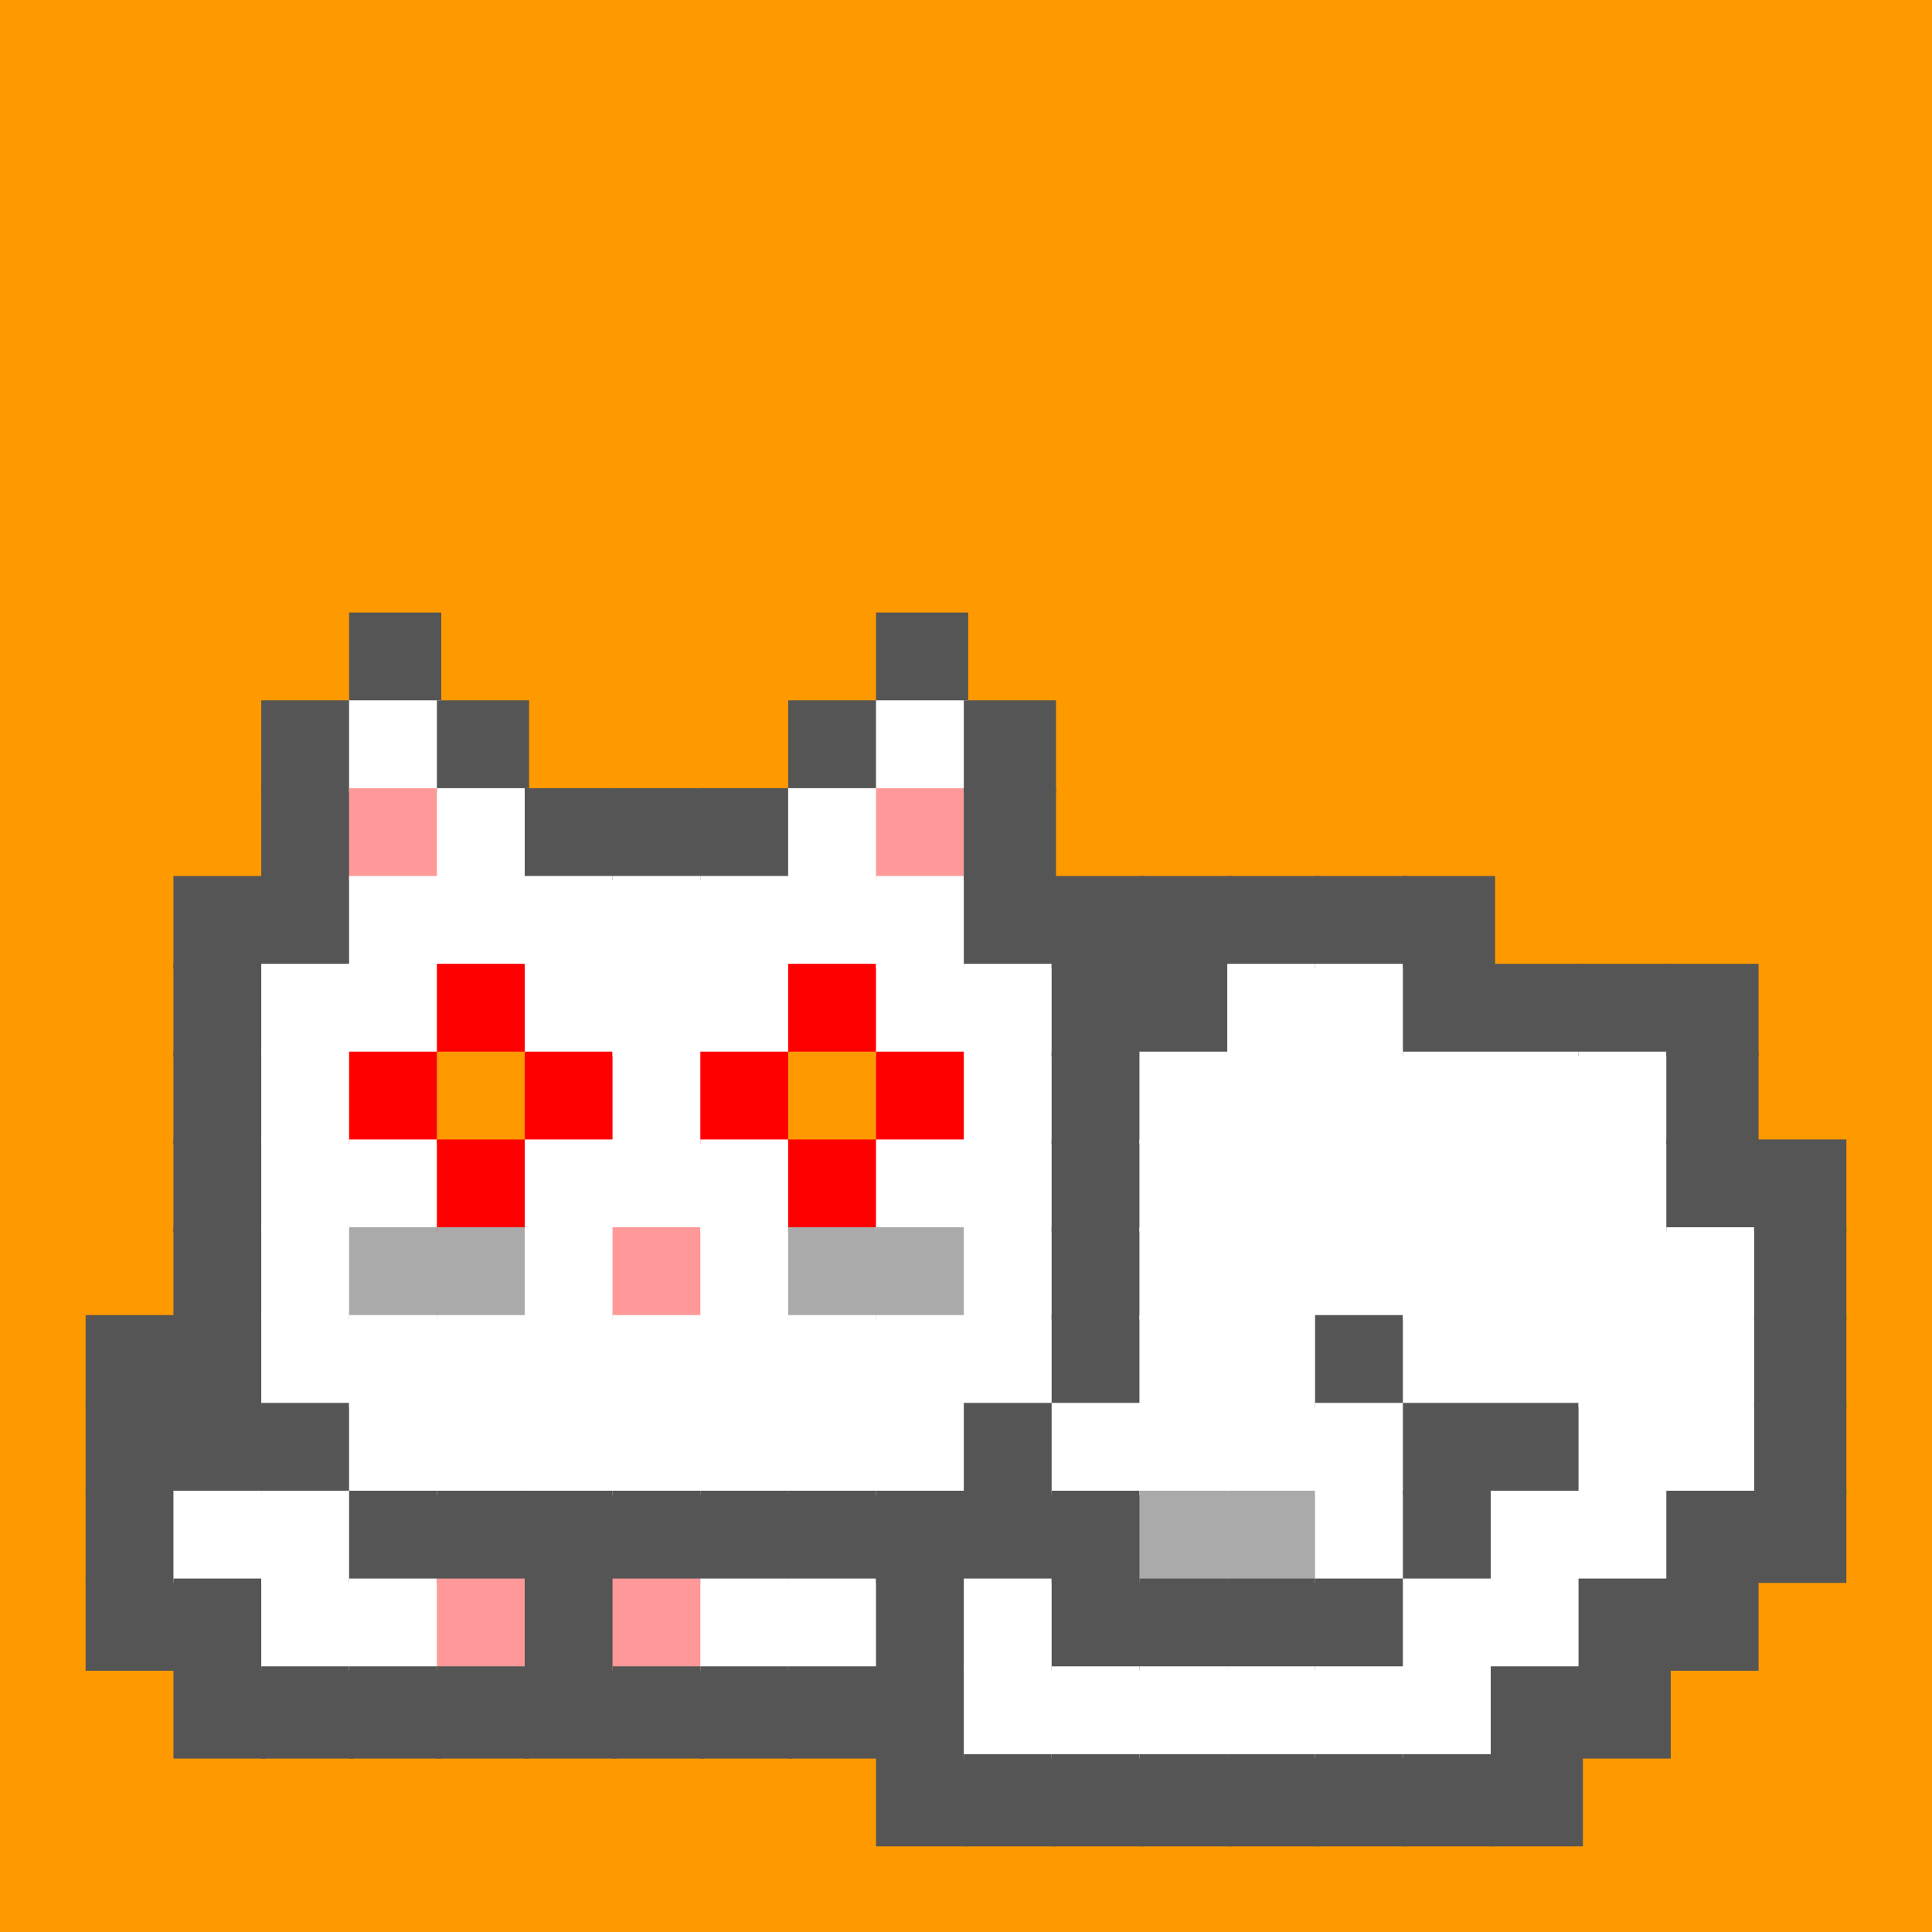
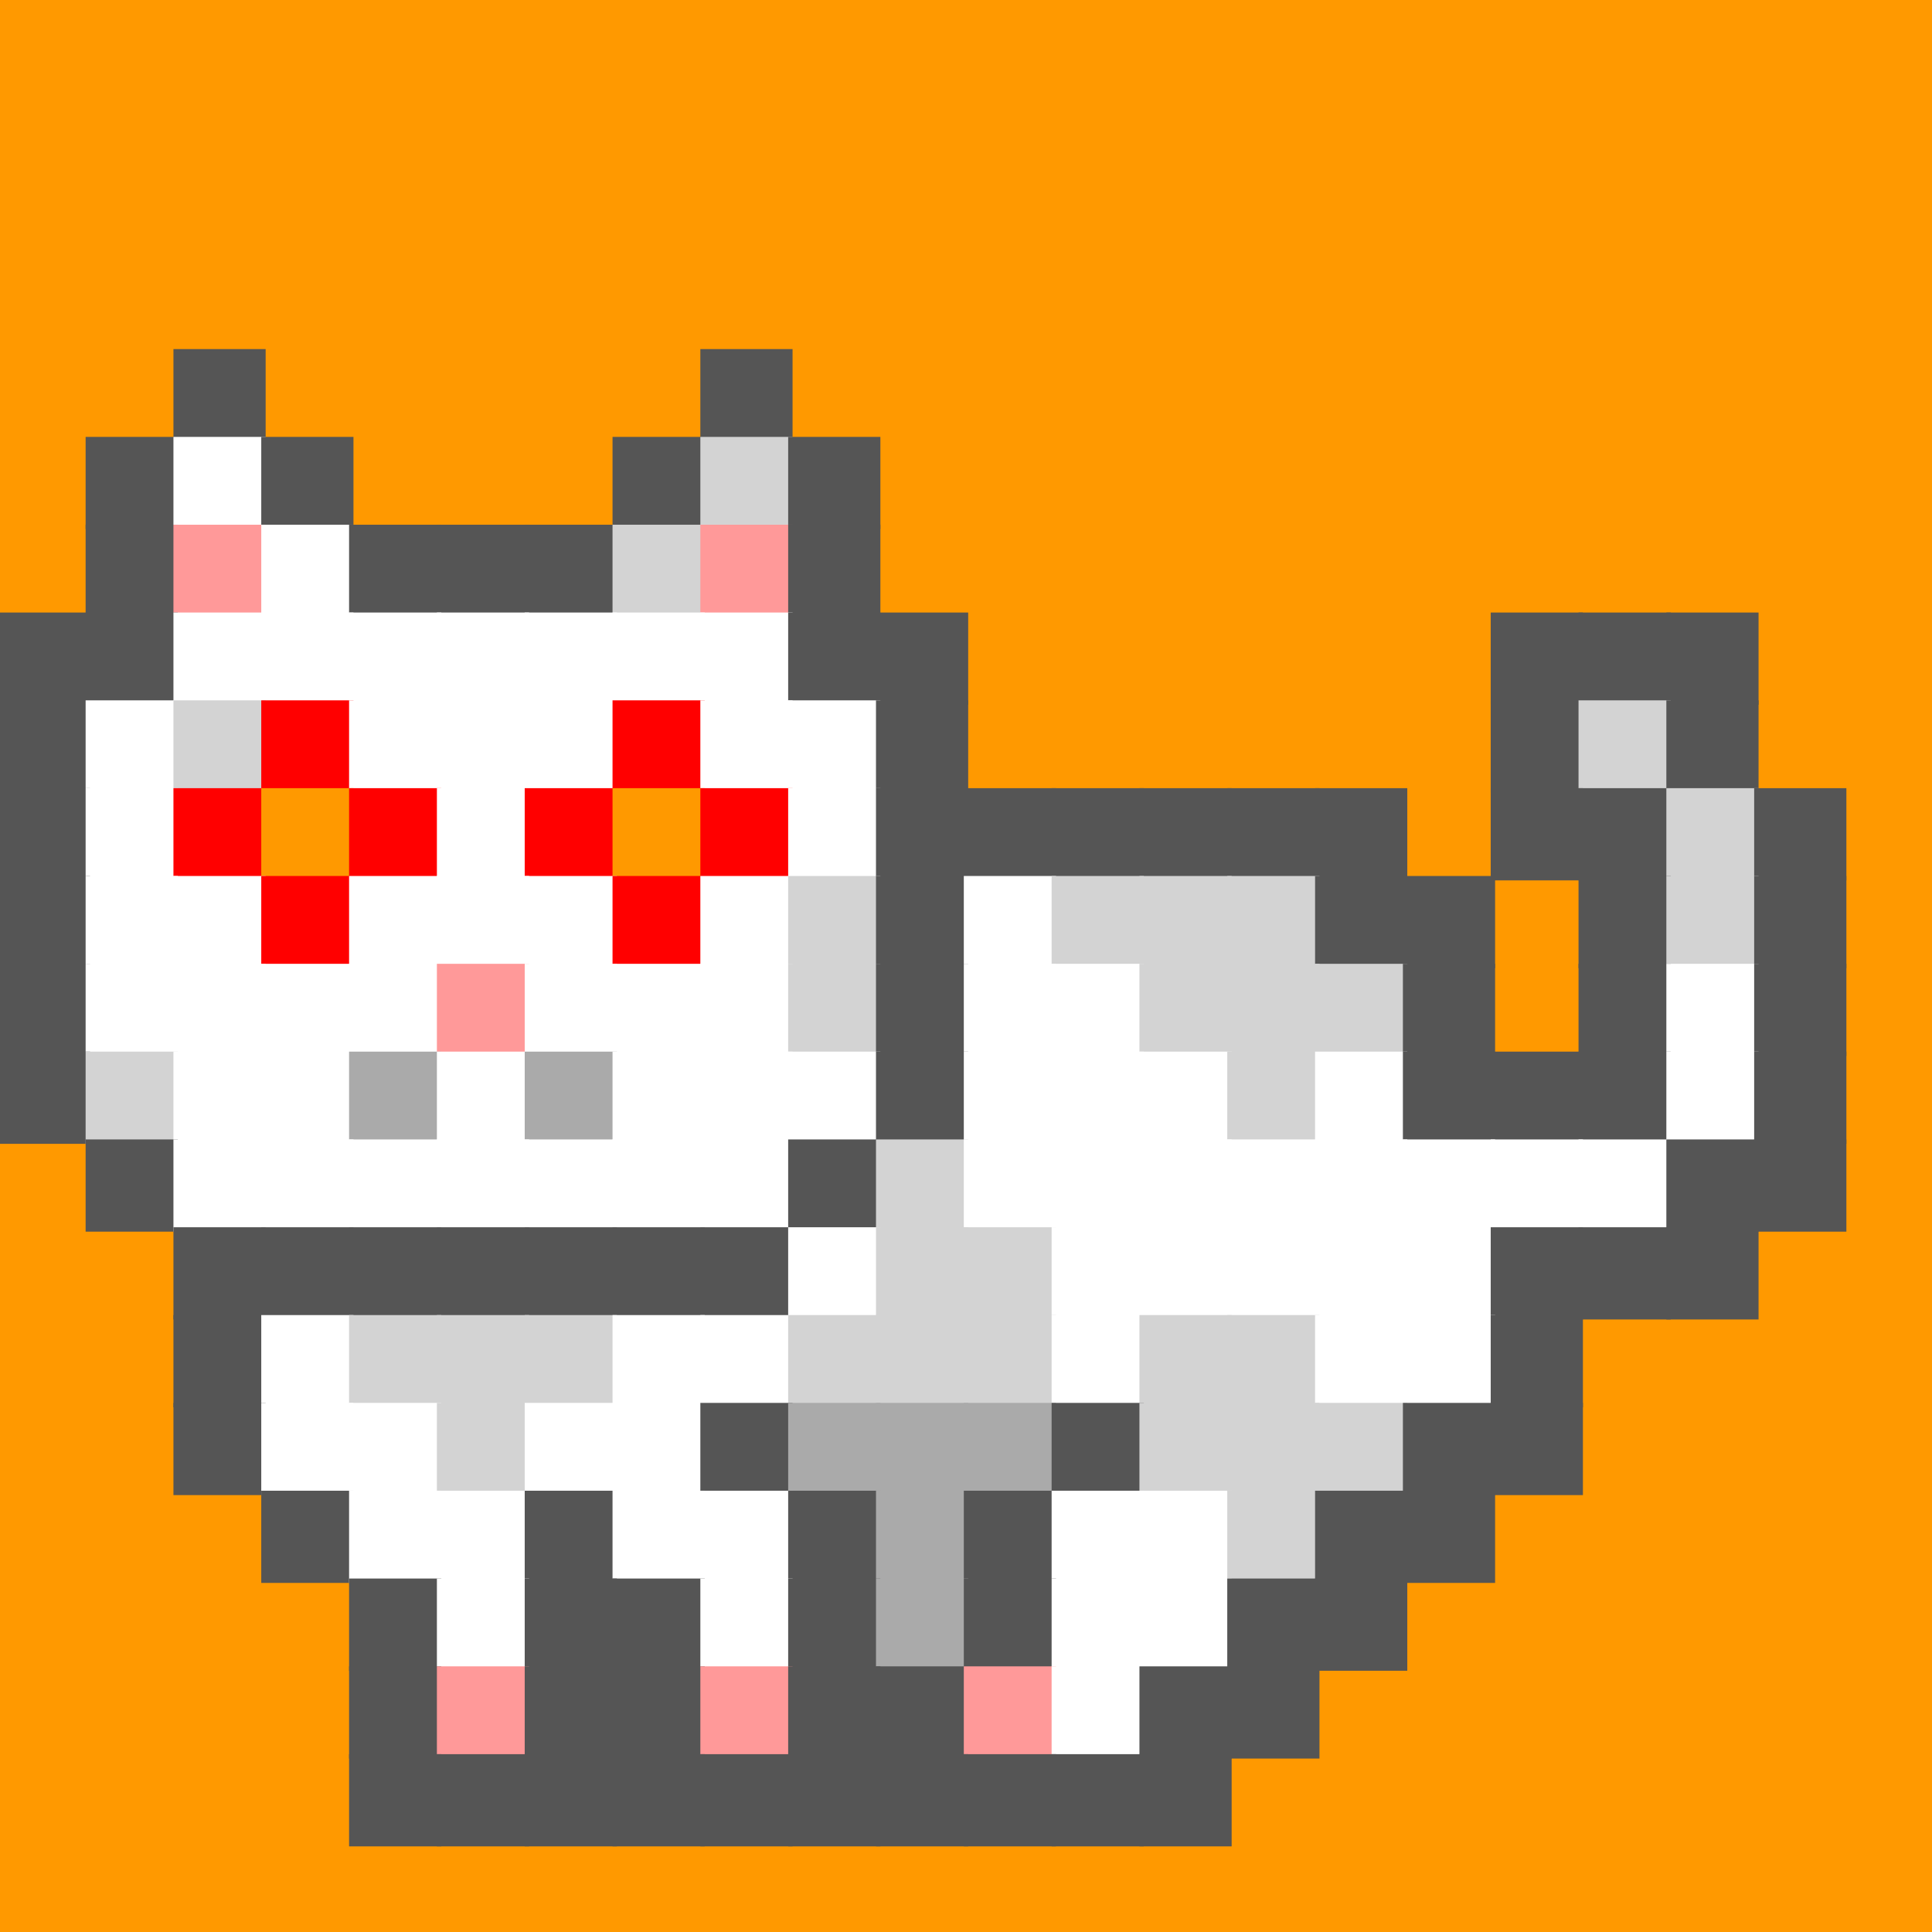
<svg xmlns="http://www.w3.org/2000/svg" viewBox="0 0 22 22">
  <rect x="0" y="0" width="22" height="22" fill="#ff9900" />
-   <rect x="1" y="15" width="1" height="1" fill="#555555" stroke="#555555" stroke-width="0.05" />
-   <rect x="1" y="16" width="1" height="1" fill="#555555" stroke="#555555" stroke-width="0.05" />
-   <rect x="1" y="17" width="1" height="1" fill="#555555" stroke="#555555" stroke-width="0.05" />
-   <rect x="1" y="18" width="1" height="1" fill="#555555" stroke="#555555" stroke-width="0.05" />
-   <rect x="2" y="10" width="1" height="1" fill="#555555" stroke="#555555" stroke-width="0.05" />
-   <rect x="2" y="11" width="1" height="1" fill="#555555" stroke="#555555" stroke-width="0.05" />
-   <rect x="2" y="12" width="1" height="1" fill="#555555" stroke="#555555" stroke-width="0.05" />
-   <rect x="2" y="13" width="1" height="1" fill="#555555" stroke="#555555" stroke-width="0.05" />
+   <rect x="2" y="4" width="1" height="1" fill="#555555" stroke="#555555" stroke-width="0.05" />
+   <rect x="8" y="4" width="1" height="1" fill="#555555" stroke="#555555" stroke-width="0.05" />
+   <rect x="1" y="5" width="1" height="1" fill="#555555" stroke="#555555" stroke-width="0.05" />
+   <rect x="2" y="5" width="1" height="1" fill="#ffffff" stroke="#ffffff" stroke-width="0.05" />
+   <rect x="3" y="5" width="1" height="1" fill="#555555" stroke="#555555" stroke-width="0.05" />
+   <rect x="7" y="5" width="1" height="1" fill="#555555" stroke="#555555" stroke-width="0.05" />
+   <rect x="8" y="5" width="1" height="1" fill="#d3d3d3" stroke="#d3d3d3" stroke-width="0.05" />
+   <rect x="9" y="5" width="1" height="1" fill="#555555" stroke="#555555" stroke-width="0.05" />
+   <rect x="1" y="6" width="1" height="1" fill="#555555" stroke="#555555" stroke-width="0.05" />
+   <rect x="2" y="6" width="1" height="1" fill="#ff9999" stroke="#ff9999" stroke-width="0.05" />
+   <rect x="3" y="6" width="1" height="1" fill="#ffffff" stroke="#ffffff" stroke-width="0.05" />
+   <rect x="4" y="6" width="1" height="1" fill="#555555" stroke="#555555" stroke-width="0.05" />
+   <rect x="5" y="6" width="1" height="1" fill="#555555" stroke="#555555" stroke-width="0.05" />
+   <rect x="6" y="6" width="1" height="1" fill="#555555" stroke="#555555" stroke-width="0.05" />
+   <rect x="7" y="6" width="1" height="1" fill="#d3d3d3" stroke="#d3d3d3" stroke-width="0.05" />
+   <rect x="8" y="6" width="1" height="1" fill="#ff9999" stroke="#ff9999" stroke-width="0.05" />
+   <rect x="9" y="6" width="1" height="1" fill="#555555" stroke="#555555" stroke-width="0.05" />
+   <rect x="0" y="7" width="1" height="1" fill="#555555" stroke="#555555" stroke-width="0.05" />
+   <rect x="1" y="7" width="1" height="1" fill="#555555" stroke="#555555" stroke-width="0.05" />
+   <rect x="2" y="7" width="1" height="1" fill="#ffffff" stroke="#ffffff" stroke-width="0.05" />
+   <rect x="3" y="7" width="1" height="1" fill="#ffffff" stroke="#ffffff" stroke-width="0.05" />
+   <rect x="4" y="7" width="1" height="1" fill="#ffffff" stroke="#ffffff" stroke-width="0.05" />
+   <rect x="5" y="7" width="1" height="1" fill="#ffffff" stroke="#ffffff" stroke-width="0.05" />
+   <rect x="6" y="7" width="1" height="1" fill="#ffffff" stroke="#ffffff" stroke-width="0.05" />
+   <rect x="7" y="7" width="1" height="1" fill="#ffffff" stroke="#ffffff" stroke-width="0.05" />
+   <rect x="8" y="7" width="1" height="1" fill="#ffffff" stroke="#ffffff" stroke-width="0.05" />
+   <rect x="9" y="7" width="1" height="1" fill="#555555" stroke="#555555" stroke-width="0.05" />
+   <rect x="10" y="7" width="1" height="1" fill="#555555" stroke="#555555" stroke-width="0.05" />
+   <rect x="17" y="7" width="1" height="1" fill="#555555" stroke="#555555" stroke-width="0.05" />
+   <rect x="18" y="7" width="1" height="1" fill="#555555" stroke="#555555" stroke-width="0.05" />
+   <rect x="19" y="7" width="1" height="1" fill="#555555" stroke="#555555" stroke-width="0.05" />
+   <rect x="0" y="8" width="1" height="1" fill="#555555" stroke="#555555" stroke-width="0.05" />
+   <rect x="1" y="8" width="1" height="1" fill="#ffffff" stroke="#ffffff" stroke-width="0.05" />
+   <rect x="2" y="8" width="1" height="1" fill="#d3d3d3" stroke="#d3d3d3" stroke-width="0.05" />
+   <rect x="3" y="8" width="1" height="1" fill="#ff0000" stroke="#ff0000" stroke-width="0.05" />
+   <rect x="4" y="8" width="1" height="1" fill="#ffffff" stroke="#ffffff" stroke-width="0.05" />
+   <rect x="5" y="8" width="1" height="1" fill="#ffffff" stroke="#ffffff" stroke-width="0.05" />
+   <rect x="6" y="8" width="1" height="1" fill="#ffffff" stroke="#ffffff" stroke-width="0.05" />
+   <rect x="7" y="8" width="1" height="1" fill="#ff0000" stroke="#ff0000" stroke-width="0.05" />
+   <rect x="8" y="8" width="1" height="1" fill="#ffffff" stroke="#ffffff" stroke-width="0.05" />
+   <rect x="9" y="8" width="1" height="1" fill="#ffffff" stroke="#ffffff" stroke-width="0.05" />
+   <rect x="10" y="8" width="1" height="1" fill="#555555" stroke="#555555" stroke-width="0.05" />
+   <rect x="17" y="8" width="1" height="1" fill="#555555" stroke="#555555" stroke-width="0.05" />
+   <rect x="18" y="8" width="1" height="1" fill="#d3d3d3" stroke="#d3d3d3" stroke-width="0.05" />
+   <rect x="19" y="8" width="1" height="1" fill="#555555" stroke="#555555" stroke-width="0.05" />
+   <rect x="0" y="9" width="1" height="1" fill="#555555" stroke="#555555" stroke-width="0.05" />
+   <rect x="1" y="9" width="1" height="1" fill="#ffffff" stroke="#ffffff" stroke-width="0.05" />
+   <rect x="2" y="9" width="1" height="1" fill="#ff0000" stroke="#ff0000" stroke-width="0.05" />
+   <rect x="3" y="9" width="1" height="1" fill="#ff9900" stroke="#ff9900" stroke-width="0.05" />
+   <rect x="4" y="9" width="1" height="1" fill="#ff0000" stroke="#ff0000" stroke-width="0.05" />
+   <rect x="5" y="9" width="1" height="1" fill="#ffffff" stroke="#ffffff" stroke-width="0.05" />
+   <rect x="6" y="9" width="1" height="1" fill="#ff0000" stroke="#ff0000" stroke-width="0.05" />
+   <rect x="7" y="9" width="1" height="1" fill="#ff9900" stroke="#ff9900" stroke-width="0.05" />
+   <rect x="8" y="9" width="1" height="1" fill="#ff0000" stroke="#ff0000" stroke-width="0.05" />
+   <rect x="9" y="9" width="1" height="1" fill="#ffffff" stroke="#ffffff" stroke-width="0.05" />
+   <rect x="10" y="9" width="1" height="1" fill="#555555" stroke="#555555" stroke-width="0.05" />
+   <rect x="11" y="9" width="1" height="1" fill="#555555" stroke="#555555" stroke-width="0.05" />
+   <rect x="12" y="9" width="1" height="1" fill="#555555" stroke="#555555" stroke-width="0.05" />
+   <rect x="13" y="9" width="1" height="1" fill="#555555" stroke="#555555" stroke-width="0.05" />
+   <rect x="14" y="9" width="1" height="1" fill="#555555" stroke="#555555" stroke-width="0.05" />
+   <rect x="15" y="9" width="1" height="1" fill="#555555" stroke="#555555" stroke-width="0.05" />
+   <rect x="17" y="9" width="1" height="1" fill="#555555" stroke="#555555" stroke-width="0.05" />
+   <rect x="18" y="9" width="1" height="1" fill="#555555" stroke="#555555" stroke-width="0.05" />
+   <rect x="19" y="9" width="1" height="1" fill="#d3d3d3" stroke="#d3d3d3" stroke-width="0.05" />
+   <rect x="20" y="9" width="1" height="1" fill="#555555" stroke="#555555" stroke-width="0.05" />
+   <rect x="0" y="10" width="1" height="1" fill="#555555" stroke="#555555" stroke-width="0.05" />
+   <rect x="1" y="10" width="1" height="1" fill="#ffffff" stroke="#ffffff" stroke-width="0.05" />
+   <rect x="2" y="10" width="1" height="1" fill="#ffffff" stroke="#ffffff" stroke-width="0.05" />
+   <rect x="3" y="10" width="1" height="1" fill="#ff0000" stroke="#ff0000" stroke-width="0.05" />
+   <rect x="4" y="10" width="1" height="1" fill="#ffffff" stroke="#ffffff" stroke-width="0.05" />
+   <rect x="5" y="10" width="1" height="1" fill="#ffffff" stroke="#ffffff" stroke-width="0.05" />
+   <rect x="6" y="10" width="1" height="1" fill="#ffffff" stroke="#ffffff" stroke-width="0.05" />
+   <rect x="7" y="10" width="1" height="1" fill="#ff0000" stroke="#ff0000" stroke-width="0.05" />
+   <rect x="8" y="10" width="1" height="1" fill="#ffffff" stroke="#ffffff" stroke-width="0.05" />
+   <rect x="9" y="10" width="1" height="1" fill="#d3d3d3" stroke="#d3d3d3" stroke-width="0.05" />
+   <rect x="10" y="10" width="1" height="1" fill="#555555" stroke="#555555" stroke-width="0.05" />
+   <rect x="11" y="10" width="1" height="1" fill="#ffffff" stroke="#ffffff" stroke-width="0.05" />
+   <rect x="12" y="10" width="1" height="1" fill="#d3d3d3" stroke="#d3d3d3" stroke-width="0.05" />
+   <rect x="13" y="10" width="1" height="1" fill="#d3d3d3" stroke="#d3d3d3" stroke-width="0.05" />
+   <rect x="14" y="10" width="1" height="1" fill="#d3d3d3" stroke="#d3d3d3" stroke-width="0.05" />
+   <rect x="15" y="10" width="1" height="1" fill="#555555" stroke="#555555" stroke-width="0.05" />
+   <rect x="16" y="10" width="1" height="1" fill="#555555" stroke="#555555" stroke-width="0.05" />
+   <rect x="18" y="10" width="1" height="1" fill="#555555" stroke="#555555" stroke-width="0.05" />
+   <rect x="19" y="10" width="1" height="1" fill="#d3d3d3" stroke="#d3d3d3" stroke-width="0.05" />
+   <rect x="20" y="10" width="1" height="1" fill="#555555" stroke="#555555" stroke-width="0.05" />
+   <rect x="0" y="11" width="1" height="1" fill="#555555" stroke="#555555" stroke-width="0.05" />
+   <rect x="1" y="11" width="1" height="1" fill="#ffffff" stroke="#ffffff" stroke-width="0.05" />
+   <rect x="2" y="11" width="1" height="1" fill="#ffffff" stroke="#ffffff" stroke-width="0.05" />
+   <rect x="3" y="11" width="1" height="1" fill="#ffffff" stroke="#ffffff" stroke-width="0.05" />
+   <rect x="4" y="11" width="1" height="1" fill="#ffffff" stroke="#ffffff" stroke-width="0.05" />
+   <rect x="5" y="11" width="1" height="1" fill="#ff9999" stroke="#ff9999" stroke-width="0.05" />
+   <rect x="6" y="11" width="1" height="1" fill="#ffffff" stroke="#ffffff" stroke-width="0.05" />
+   <rect x="7" y="11" width="1" height="1" fill="#ffffff" stroke="#ffffff" stroke-width="0.05" />
+   <rect x="8" y="11" width="1" height="1" fill="#ffffff" stroke="#ffffff" stroke-width="0.05" />
+   <rect x="9" y="11" width="1" height="1" fill="#d3d3d3" stroke="#d3d3d3" stroke-width="0.05" />
+   <rect x="10" y="11" width="1" height="1" fill="#555555" stroke="#555555" stroke-width="0.05" />
+   <rect x="11" y="11" width="1" height="1" fill="#ffffff" stroke="#ffffff" stroke-width="0.05" />
+   <rect x="12" y="11" width="1" height="1" fill="#ffffff" stroke="#ffffff" stroke-width="0.05" />
+   <rect x="13" y="11" width="1" height="1" fill="#d3d3d3" stroke="#d3d3d3" stroke-width="0.05" />
+   <rect x="14" y="11" width="1" height="1" fill="#d3d3d3" stroke="#d3d3d3" stroke-width="0.05" />
+   <rect x="15" y="11" width="1" height="1" fill="#d3d3d3" stroke="#d3d3d3" stroke-width="0.05" />
+   <rect x="16" y="11" width="1" height="1" fill="#555555" stroke="#555555" stroke-width="0.05" />
+   <rect x="18" y="11" width="1" height="1" fill="#555555" stroke="#555555" stroke-width="0.05" />
+   <rect x="19" y="11" width="1" height="1" fill="#ffffff" stroke="#ffffff" stroke-width="0.05" />
+   <rect x="20" y="11" width="1" height="1" fill="#555555" stroke="#555555" stroke-width="0.05" />
+   <rect x="0" y="12" width="1" height="1" fill="#555555" stroke="#555555" stroke-width="0.05" />
+   <rect x="1" y="12" width="1" height="1" fill="#d3d3d3" stroke="#d3d3d3" stroke-width="0.05" />
+   <rect x="2" y="12" width="1" height="1" fill="#ffffff" stroke="#ffffff" stroke-width="0.05" />
+   <rect x="3" y="12" width="1" height="1" fill="#ffffff" stroke="#ffffff" stroke-width="0.05" />
+   <rect x="4" y="12" width="1" height="1" fill="#aaaaaa" stroke="#aaaaaa" stroke-width="0.05" />
+   <rect x="5" y="12" width="1" height="1" fill="#ffffff" stroke="#ffffff" stroke-width="0.05" />
+   <rect x="6" y="12" width="1" height="1" fill="#aaaaaa" stroke="#aaaaaa" stroke-width="0.05" />
+   <rect x="7" y="12" width="1" height="1" fill="#ffffff" stroke="#ffffff" stroke-width="0.05" />
+   <rect x="8" y="12" width="1" height="1" fill="#ffffff" stroke="#ffffff" stroke-width="0.05" />
+   <rect x="9" y="12" width="1" height="1" fill="#ffffff" stroke="#ffffff" stroke-width="0.05" />
+   <rect x="10" y="12" width="1" height="1" fill="#555555" stroke="#555555" stroke-width="0.05" />
+   <rect x="11" y="12" width="1" height="1" fill="#ffffff" stroke="#ffffff" stroke-width="0.05" />
+   <rect x="12" y="12" width="1" height="1" fill="#ffffff" stroke="#ffffff" stroke-width="0.05" />
+   <rect x="13" y="12" width="1" height="1" fill="#ffffff" stroke="#ffffff" stroke-width="0.05" />
+   <rect x="14" y="12" width="1" height="1" fill="#d3d3d3" stroke="#d3d3d3" stroke-width="0.05" />
+   <rect x="15" y="12" width="1" height="1" fill="#ffffff" stroke="#ffffff" stroke-width="0.05" />
+   <rect x="16" y="12" width="1" height="1" fill="#555555" stroke="#555555" stroke-width="0.05" />
+   <rect x="17" y="12" width="1" height="1" fill="#555555" stroke="#555555" stroke-width="0.05" />
+   <rect x="18" y="12" width="1" height="1" fill="#555555" stroke="#555555" stroke-width="0.05" />
+   <rect x="19" y="12" width="1" height="1" fill="#ffffff" stroke="#ffffff" stroke-width="0.05" />
+   <rect x="20" y="12" width="1" height="1" fill="#555555" stroke="#555555" stroke-width="0.05" />
+   <rect x="1" y="13" width="1" height="1" fill="#555555" stroke="#555555" stroke-width="0.05" />
+   <rect x="2" y="13" width="1" height="1" fill="#ffffff" stroke="#ffffff" stroke-width="0.05" />
+   <rect x="3" y="13" width="1" height="1" fill="#ffffff" stroke="#ffffff" stroke-width="0.05" />
+   <rect x="4" y="13" width="1" height="1" fill="#ffffff" stroke="#ffffff" stroke-width="0.05" />
+   <rect x="5" y="13" width="1" height="1" fill="#ffffff" stroke="#ffffff" stroke-width="0.05" />
+   <rect x="6" y="13" width="1" height="1" fill="#ffffff" stroke="#ffffff" stroke-width="0.05" />
+   <rect x="7" y="13" width="1" height="1" fill="#ffffff" stroke="#ffffff" stroke-width="0.05" />
+   <rect x="8" y="13" width="1" height="1" fill="#ffffff" stroke="#ffffff" stroke-width="0.05" />
+   <rect x="9" y="13" width="1" height="1" fill="#555555" stroke="#555555" stroke-width="0.05" />
+   <rect x="10" y="13" width="1" height="1" fill="#d3d3d3" stroke="#d3d3d3" stroke-width="0.05" />
+   <rect x="11" y="13" width="1" height="1" fill="#ffffff" stroke="#ffffff" stroke-width="0.05" />
+   <rect x="12" y="13" width="1" height="1" fill="#ffffff" stroke="#ffffff" stroke-width="0.05" />
+   <rect x="13" y="13" width="1" height="1" fill="#ffffff" stroke="#ffffff" stroke-width="0.05" />
+   <rect x="14" y="13" width="1" height="1" fill="#ffffff" stroke="#ffffff" stroke-width="0.05" />
+   <rect x="15" y="13" width="1" height="1" fill="#ffffff" stroke="#ffffff" stroke-width="0.05" />
+   <rect x="16" y="13" width="1" height="1" fill="#ffffff" stroke="#ffffff" stroke-width="0.05" />
+   <rect x="17" y="13" width="1" height="1" fill="#ffffff" stroke="#ffffff" stroke-width="0.05" />
+   <rect x="18" y="13" width="1" height="1" fill="#ffffff" stroke="#ffffff" stroke-width="0.05" />
+   <rect x="19" y="13" width="1" height="1" fill="#555555" stroke="#555555" stroke-width="0.05" />
+   <rect x="20" y="13" width="1" height="1" fill="#555555" stroke="#555555" stroke-width="0.05" />
  <rect x="2" y="14" width="1" height="1" fill="#555555" stroke="#555555" stroke-width="0.05" />
+   <rect x="3" y="14" width="1" height="1" fill="#555555" stroke="#555555" stroke-width="0.05" />
+   <rect x="4" y="14" width="1" height="1" fill="#555555" stroke="#555555" stroke-width="0.05" />
+   <rect x="5" y="14" width="1" height="1" fill="#555555" stroke="#555555" stroke-width="0.05" />
+   <rect x="6" y="14" width="1" height="1" fill="#555555" stroke="#555555" stroke-width="0.05" />
+   <rect x="7" y="14" width="1" height="1" fill="#555555" stroke="#555555" stroke-width="0.05" />
+   <rect x="8" y="14" width="1" height="1" fill="#555555" stroke="#555555" stroke-width="0.05" />
+   <rect x="9" y="14" width="1" height="1" fill="#ffffff" stroke="#ffffff" stroke-width="0.05" />
+   <rect x="10" y="14" width="1" height="1" fill="#d3d3d3" stroke="#d3d3d3" stroke-width="0.05" />
+   <rect x="11" y="14" width="1" height="1" fill="#d3d3d3" stroke="#d3d3d3" stroke-width="0.05" />
+   <rect x="12" y="14" width="1" height="1" fill="#ffffff" stroke="#ffffff" stroke-width="0.05" />
+   <rect x="13" y="14" width="1" height="1" fill="#ffffff" stroke="#ffffff" stroke-width="0.05" />
+   <rect x="14" y="14" width="1" height="1" fill="#ffffff" stroke="#ffffff" stroke-width="0.05" />
+   <rect x="15" y="14" width="1" height="1" fill="#ffffff" stroke="#ffffff" stroke-width="0.05" />
+   <rect x="16" y="14" width="1" height="1" fill="#ffffff" stroke="#ffffff" stroke-width="0.05" />
+   <rect x="17" y="14" width="1" height="1" fill="#555555" stroke="#555555" stroke-width="0.05" />
+   <rect x="18" y="14" width="1" height="1" fill="#555555" stroke="#555555" stroke-width="0.05" />
+   <rect x="19" y="14" width="1" height="1" fill="#555555" stroke="#555555" stroke-width="0.05" />
  <rect x="2" y="15" width="1" height="1" fill="#555555" stroke="#555555" stroke-width="0.05" />
+   <rect x="3" y="15" width="1" height="1" fill="#ffffff" stroke="#ffffff" stroke-width="0.05" />
+   <rect x="4" y="15" width="1" height="1" fill="#d3d3d3" stroke="#d3d3d3" stroke-width="0.05" />
+   <rect x="5" y="15" width="1" height="1" fill="#d3d3d3" stroke="#d3d3d3" stroke-width="0.05" />
+   <rect x="6" y="15" width="1" height="1" fill="#d3d3d3" stroke="#d3d3d3" stroke-width="0.05" />
+   <rect x="7" y="15" width="1" height="1" fill="#ffffff" stroke="#ffffff" stroke-width="0.05" />
+   <rect x="8" y="15" width="1" height="1" fill="#ffffff" stroke="#ffffff" stroke-width="0.05" />
+   <rect x="9" y="15" width="1" height="1" fill="#d3d3d3" stroke="#d3d3d3" stroke-width="0.05" />
+   <rect x="10" y="15" width="1" height="1" fill="#d3d3d3" stroke="#d3d3d3" stroke-width="0.05" />
+   <rect x="11" y="15" width="1" height="1" fill="#d3d3d3" stroke="#d3d3d3" stroke-width="0.05" />
+   <rect x="12" y="15" width="1" height="1" fill="#ffffff" stroke="#ffffff" stroke-width="0.05" />
+   <rect x="13" y="15" width="1" height="1" fill="#d3d3d3" stroke="#d3d3d3" stroke-width="0.05" />
+   <rect x="14" y="15" width="1" height="1" fill="#d3d3d3" stroke="#d3d3d3" stroke-width="0.05" />
+   <rect x="15" y="15" width="1" height="1" fill="#ffffff" stroke="#ffffff" stroke-width="0.05" />
+   <rect x="16" y="15" width="1" height="1" fill="#ffffff" stroke="#ffffff" stroke-width="0.05" />
+   <rect x="17" y="15" width="1" height="1" fill="#555555" stroke="#555555" stroke-width="0.05" />
  <rect x="2" y="16" width="1" height="1" fill="#555555" stroke="#555555" stroke-width="0.05" />
-   <rect x="2" y="17" width="1" height="1" fill="#ffffff" stroke="#ffffff" stroke-width="0.05" />
-   <rect x="2" y="18" width="1" height="1" fill="#555555" stroke="#555555" stroke-width="0.05" />
-   <rect x="2" y="19" width="1" height="1" fill="#555555" stroke="#555555" stroke-width="0.05" />
-   <rect x="3" y="8" width="1" height="1" fill="#555555" stroke="#555555" stroke-width="0.05" />
-   <rect x="3" y="9" width="1" height="1" fill="#555555" stroke="#555555" stroke-width="0.05" />
-   <rect x="3" y="10" width="1" height="1" fill="#555555" stroke="#555555" stroke-width="0.05" />
-   <rect x="3" y="11" width="1" height="1" fill="#ffffff" stroke="#ffffff" stroke-width="0.05" />
-   <rect x="3" y="12" width="1" height="1" fill="#ffffff" stroke="#ffffff" stroke-width="0.05" />
-   <rect x="3" y="13" width="1" height="1" fill="#ffffff" stroke="#ffffff" stroke-width="0.05" />
-   <rect x="3" y="14" width="1" height="1" fill="#ffffff" stroke="#ffffff" stroke-width="0.05" />
-   <rect x="3" y="15" width="1" height="1" fill="#ffffff" stroke="#ffffff" stroke-width="0.05" />
-   <rect x="3" y="16" width="1" height="1" fill="#555555" stroke="#555555" stroke-width="0.05" />
-   <rect x="3" y="17" width="1" height="1" fill="#ffffff" stroke="#ffffff" stroke-width="0.05" />
-   <rect x="3" y="18" width="1" height="1" fill="#ffffff" stroke="#ffffff" stroke-width="0.05" />
-   <rect x="3" y="19" width="1" height="1" fill="#555555" stroke="#555555" stroke-width="0.05" />
-   <rect x="4" y="7" width="1" height="1" fill="#555555" stroke="#555555" stroke-width="0.05" />
-   <rect x="4" y="8" width="1" height="1" fill="#ffffff" stroke="#ffffff" stroke-width="0.05" />
-   <rect x="4" y="9" width="1" height="1" fill="#ff9999" stroke="#ff9999" stroke-width="0.05" />
-   <rect x="4" y="10" width="1" height="1" fill="#ffffff" stroke="#ffffff" stroke-width="0.05" />
-   <rect x="4" y="11" width="1" height="1" fill="#ffffff" stroke="#ffffff" stroke-width="0.05" />
-   <rect x="4" y="12" width="1" height="1" fill="#ff0000" stroke="#ff0000" stroke-width="0.05" />
-   <rect x="4" y="13" width="1" height="1" fill="#ffffff" stroke="#ffffff" stroke-width="0.05" />
-   <rect x="4" y="14" width="1" height="1" fill="#aaaaaa" stroke="#aaaaaa" stroke-width="0.05" />
-   <rect x="4" y="15" width="1" height="1" fill="#ffffff" stroke="#ffffff" stroke-width="0.05" />
+   <rect x="3" y="16" width="1" height="1" fill="#ffffff" stroke="#ffffff" stroke-width="0.05" />
  <rect x="4" y="16" width="1" height="1" fill="#ffffff" stroke="#ffffff" stroke-width="0.05" />
-   <rect x="4" y="17" width="1" height="1" fill="#555555" stroke="#555555" stroke-width="0.05" />
-   <rect x="4" y="18" width="1" height="1" fill="#ffffff" stroke="#ffffff" stroke-width="0.05" />
+   <rect x="5" y="16" width="1" height="1" fill="#d3d3d3" stroke="#d3d3d3" stroke-width="0.05" />
+   <rect x="6" y="16" width="1" height="1" fill="#ffffff" stroke="#ffffff" stroke-width="0.05" />
+   <rect x="7" y="16" width="1" height="1" fill="#ffffff" stroke="#ffffff" stroke-width="0.05" />
+   <rect x="8" y="16" width="1" height="1" fill="#555555" stroke="#555555" stroke-width="0.05" />
+   <rect x="9" y="16" width="1" height="1" fill="#aaaaaa" stroke="#aaaaaa" stroke-width="0.05" />
+   <rect x="10" y="16" width="1" height="1" fill="#aaaaaa" stroke="#aaaaaa" stroke-width="0.05" />
+   <rect x="11" y="16" width="1" height="1" fill="#aaaaaa" stroke="#aaaaaa" stroke-width="0.05" />
+   <rect x="12" y="16" width="1" height="1" fill="#555555" stroke="#555555" stroke-width="0.05" />
+   <rect x="13" y="16" width="1" height="1" fill="#d3d3d3" stroke="#d3d3d3" stroke-width="0.05" />
+   <rect x="14" y="16" width="1" height="1" fill="#d3d3d3" stroke="#d3d3d3" stroke-width="0.05" />
+   <rect x="15" y="16" width="1" height="1" fill="#d3d3d3" stroke="#d3d3d3" stroke-width="0.05" />
+   <rect x="16" y="16" width="1" height="1" fill="#555555" stroke="#555555" stroke-width="0.05" />
+   <rect x="17" y="16" width="1" height="1" fill="#555555" stroke="#555555" stroke-width="0.05" />
+   <rect x="3" y="17" width="1" height="1" fill="#555555" stroke="#555555" stroke-width="0.05" />
+   <rect x="4" y="17" width="1" height="1" fill="#ffffff" stroke="#ffffff" stroke-width="0.05" />
+   <rect x="5" y="17" width="1" height="1" fill="#ffffff" stroke="#ffffff" stroke-width="0.05" />
+   <rect x="6" y="17" width="1" height="1" fill="#555555" stroke="#555555" stroke-width="0.05" />
+   <rect x="7" y="17" width="1" height="1" fill="#ffffff" stroke="#ffffff" stroke-width="0.05" />
+   <rect x="8" y="17" width="1" height="1" fill="#ffffff" stroke="#ffffff" stroke-width="0.05" />
+   <rect x="9" y="17" width="1" height="1" fill="#555555" stroke="#555555" stroke-width="0.05" />
+   <rect x="10" y="17" width="1" height="1" fill="#aaaaaa" stroke="#aaaaaa" stroke-width="0.05" />
+   <rect x="11" y="17" width="1" height="1" fill="#555555" stroke="#555555" stroke-width="0.05" />
+   <rect x="12" y="17" width="1" height="1" fill="#ffffff" stroke="#ffffff" stroke-width="0.05" />
+   <rect x="13" y="17" width="1" height="1" fill="#ffffff" stroke="#ffffff" stroke-width="0.05" />
+   <rect x="14" y="17" width="1" height="1" fill="#d3d3d3" stroke="#d3d3d3" stroke-width="0.05" />
+   <rect x="15" y="17" width="1" height="1" fill="#555555" stroke="#555555" stroke-width="0.05" />
+   <rect x="16" y="17" width="1" height="1" fill="#555555" stroke="#555555" stroke-width="0.05" />
+   <rect x="4" y="18" width="1" height="1" fill="#555555" stroke="#555555" stroke-width="0.05" />
+   <rect x="5" y="18" width="1" height="1" fill="#ffffff" stroke="#ffffff" stroke-width="0.05" />
+   <rect x="6" y="18" width="1" height="1" fill="#555555" stroke="#555555" stroke-width="0.05" />
+   <rect x="7" y="18" width="1" height="1" fill="#555555" stroke="#555555" stroke-width="0.05" />
+   <rect x="8" y="18" width="1" height="1" fill="#ffffff" stroke="#ffffff" stroke-width="0.05" />
+   <rect x="9" y="18" width="1" height="1" fill="#555555" stroke="#555555" stroke-width="0.05" />
+   <rect x="10" y="18" width="1" height="1" fill="#aaaaaa" stroke="#aaaaaa" stroke-width="0.05" />
+   <rect x="11" y="18" width="1" height="1" fill="#555555" stroke="#555555" stroke-width="0.05" />
+   <rect x="12" y="18" width="1" height="1" fill="#ffffff" stroke="#ffffff" stroke-width="0.05" />
+   <rect x="13" y="18" width="1" height="1" fill="#ffffff" stroke="#ffffff" stroke-width="0.05" />
+   <rect x="14" y="18" width="1" height="1" fill="#555555" stroke="#555555" stroke-width="0.05" />
+   <rect x="15" y="18" width="1" height="1" fill="#555555" stroke="#555555" stroke-width="0.05" />
  <rect x="4" y="19" width="1" height="1" fill="#555555" stroke="#555555" stroke-width="0.05" />
-   <rect x="5" y="8" width="1" height="1" fill="#555555" stroke="#555555" stroke-width="0.05" />
-   <rect x="5" y="9" width="1" height="1" fill="#ffffff" stroke="#ffffff" stroke-width="0.05" />
-   <rect x="5" y="10" width="1" height="1" fill="#ffffff" stroke="#ffffff" stroke-width="0.05" />
-   <rect x="5" y="11" width="1" height="1" fill="#ff0000" stroke="#ff0000" stroke-width="0.05" />
-   <rect x="5" y="12" width="1" height="1" fill="#ff9900" stroke="#ff9900" stroke-width="0.05" />
-   <rect x="5" y="13" width="1" height="1" fill="#ff0000" stroke="#ff0000" stroke-width="0.05" />
-   <rect x="5" y="14" width="1" height="1" fill="#aaaaaa" stroke="#aaaaaa" stroke-width="0.05" />
-   <rect x="5" y="15" width="1" height="1" fill="#ffffff" stroke="#ffffff" stroke-width="0.05" />
-   <rect x="5" y="16" width="1" height="1" fill="#ffffff" stroke="#ffffff" stroke-width="0.05" />
-   <rect x="5" y="17" width="1" height="1" fill="#555555" stroke="#555555" stroke-width="0.05" />
-   <rect x="5" y="18" width="1" height="1" fill="#ff9999" stroke="#ff9999" stroke-width="0.05" />
-   <rect x="5" y="19" width="1" height="1" fill="#555555" stroke="#555555" stroke-width="0.05" />
-   <rect x="6" y="9" width="1" height="1" fill="#555555" stroke="#555555" stroke-width="0.05" />
-   <rect x="6" y="10" width="1" height="1" fill="#ffffff" stroke="#ffffff" stroke-width="0.05" />
-   <rect x="6" y="11" width="1" height="1" fill="#ffffff" stroke="#ffffff" stroke-width="0.05" />
-   <rect x="6" y="12" width="1" height="1" fill="#ff0000" stroke="#ff0000" stroke-width="0.05" />
-   <rect x="6" y="13" width="1" height="1" fill="#ffffff" stroke="#ffffff" stroke-width="0.05" />
-   <rect x="6" y="14" width="1" height="1" fill="#ffffff" stroke="#ffffff" stroke-width="0.05" />
-   <rect x="6" y="15" width="1" height="1" fill="#ffffff" stroke="#ffffff" stroke-width="0.05" />
-   <rect x="6" y="16" width="1" height="1" fill="#ffffff" stroke="#ffffff" stroke-width="0.05" />
-   <rect x="6" y="17" width="1" height="1" fill="#555555" stroke="#555555" stroke-width="0.05" />
-   <rect x="6" y="18" width="1" height="1" fill="#555555" stroke="#555555" stroke-width="0.05" />
+   <rect x="5" y="19" width="1" height="1" fill="#ff9999" stroke="#ff9999" stroke-width="0.05" />
  <rect x="6" y="19" width="1" height="1" fill="#555555" stroke="#555555" stroke-width="0.05" />
-   <rect x="7" y="9" width="1" height="1" fill="#555555" stroke="#555555" stroke-width="0.05" />
-   <rect x="7" y="10" width="1" height="1" fill="#ffffff" stroke="#ffffff" stroke-width="0.05" />
-   <rect x="7" y="11" width="1" height="1" fill="#ffffff" stroke="#ffffff" stroke-width="0.05" />
-   <rect x="7" y="12" width="1" height="1" fill="#ffffff" stroke="#ffffff" stroke-width="0.05" />
-   <rect x="7" y="13" width="1" height="1" fill="#ffffff" stroke="#ffffff" stroke-width="0.05" />
-   <rect x="7" y="14" width="1" height="1" fill="#ff9999" stroke="#ff9999" stroke-width="0.05" />
-   <rect x="7" y="15" width="1" height="1" fill="#ffffff" stroke="#ffffff" stroke-width="0.05" />
-   <rect x="7" y="16" width="1" height="1" fill="#ffffff" stroke="#ffffff" stroke-width="0.05" />
-   <rect x="7" y="17" width="1" height="1" fill="#555555" stroke="#555555" stroke-width="0.05" />
-   <rect x="7" y="18" width="1" height="1" fill="#ff9999" stroke="#ff9999" stroke-width="0.05" />
  <rect x="7" y="19" width="1" height="1" fill="#555555" stroke="#555555" stroke-width="0.05" />
-   <rect x="8" y="9" width="1" height="1" fill="#555555" stroke="#555555" stroke-width="0.05" />
-   <rect x="8" y="10" width="1" height="1" fill="#ffffff" stroke="#ffffff" stroke-width="0.05" />
-   <rect x="8" y="11" width="1" height="1" fill="#ffffff" stroke="#ffffff" stroke-width="0.05" />
-   <rect x="8" y="12" width="1" height="1" fill="#ff0000" stroke="#ff0000" stroke-width="0.05" />
-   <rect x="8" y="13" width="1" height="1" fill="#ffffff" stroke="#ffffff" stroke-width="0.05" />
-   <rect x="8" y="14" width="1" height="1" fill="#ffffff" stroke="#ffffff" stroke-width="0.05" />
-   <rect x="8" y="15" width="1" height="1" fill="#ffffff" stroke="#ffffff" stroke-width="0.05" />
-   <rect x="8" y="16" width="1" height="1" fill="#ffffff" stroke="#ffffff" stroke-width="0.05" />
-   <rect x="8" y="17" width="1" height="1" fill="#555555" stroke="#555555" stroke-width="0.05" />
-   <rect x="8" y="18" width="1" height="1" fill="#ffffff" stroke="#ffffff" stroke-width="0.05" />
-   <rect x="8" y="19" width="1" height="1" fill="#555555" stroke="#555555" stroke-width="0.05" />
-   <rect x="9" y="8" width="1" height="1" fill="#555555" stroke="#555555" stroke-width="0.05" />
-   <rect x="9" y="9" width="1" height="1" fill="#ffffff" stroke="#ffffff" stroke-width="0.05" />
-   <rect x="9" y="10" width="1" height="1" fill="#ffffff" stroke="#ffffff" stroke-width="0.05" />
-   <rect x="9" y="11" width="1" height="1" fill="#ff0000" stroke="#ff0000" stroke-width="0.05" />
-   <rect x="9" y="12" width="1" height="1" fill="#ff9900" stroke="#ff9900" stroke-width="0.05" />
-   <rect x="9" y="13" width="1" height="1" fill="#ff0000" stroke="#ff0000" stroke-width="0.05" />
-   <rect x="9" y="14" width="1" height="1" fill="#aaaaaa" stroke="#aaaaaa" stroke-width="0.05" />
-   <rect x="9" y="15" width="1" height="1" fill="#ffffff" stroke="#ffffff" stroke-width="0.05" />
-   <rect x="9" y="16" width="1" height="1" fill="#ffffff" stroke="#ffffff" stroke-width="0.05" />
-   <rect x="9" y="17" width="1" height="1" fill="#555555" stroke="#555555" stroke-width="0.05" />
-   <rect x="9" y="18" width="1" height="1" fill="#ffffff" stroke="#ffffff" stroke-width="0.05" />
+   <rect x="8" y="19" width="1" height="1" fill="#ff9999" stroke="#ff9999" stroke-width="0.05" />
  <rect x="9" y="19" width="1" height="1" fill="#555555" stroke="#555555" stroke-width="0.05" />
-   <rect x="10" y="7" width="1" height="1" fill="#555555" stroke="#555555" stroke-width="0.05" />
-   <rect x="10" y="8" width="1" height="1" fill="#ffffff" stroke="#ffffff" stroke-width="0.05" />
-   <rect x="10" y="9" width="1" height="1" fill="#ff9999" stroke="#ff9999" stroke-width="0.05" />
-   <rect x="10" y="10" width="1" height="1" fill="#ffffff" stroke="#ffffff" stroke-width="0.05" />
-   <rect x="10" y="11" width="1" height="1" fill="#ffffff" stroke="#ffffff" stroke-width="0.05" />
-   <rect x="10" y="12" width="1" height="1" fill="#ff0000" stroke="#ff0000" stroke-width="0.05" />
-   <rect x="10" y="13" width="1" height="1" fill="#ffffff" stroke="#ffffff" stroke-width="0.05" />
-   <rect x="10" y="14" width="1" height="1" fill="#aaaaaa" stroke="#aaaaaa" stroke-width="0.05" />
-   <rect x="10" y="15" width="1" height="1" fill="#ffffff" stroke="#ffffff" stroke-width="0.05" />
-   <rect x="10" y="16" width="1" height="1" fill="#ffffff" stroke="#ffffff" stroke-width="0.05" />
-   <rect x="10" y="17" width="1" height="1" fill="#555555" stroke="#555555" stroke-width="0.05" />
-   <rect x="10" y="18" width="1" height="1" fill="#555555" stroke="#555555" stroke-width="0.05" />
  <rect x="10" y="19" width="1" height="1" fill="#555555" stroke="#555555" stroke-width="0.05" />
+   <rect x="11" y="19" width="1" height="1" fill="#ff9999" stroke="#ff9999" stroke-width="0.05" />
+   <rect x="12" y="19" width="1" height="1" fill="#ffffff" stroke="#ffffff" stroke-width="0.05" />
+   <rect x="13" y="19" width="1" height="1" fill="#555555" stroke="#555555" stroke-width="0.05" />
+   <rect x="14" y="19" width="1" height="1" fill="#555555" stroke="#555555" stroke-width="0.05" />
+   <rect x="4" y="20" width="1" height="1" fill="#555555" stroke="#555555" stroke-width="0.05" />
+   <rect x="5" y="20" width="1" height="1" fill="#555555" stroke="#555555" stroke-width="0.05" />
+   <rect x="6" y="20" width="1" height="1" fill="#555555" stroke="#555555" stroke-width="0.05" />
+   <rect x="7" y="20" width="1" height="1" fill="#555555" stroke="#555555" stroke-width="0.05" />
+   <rect x="8" y="20" width="1" height="1" fill="#555555" stroke="#555555" stroke-width="0.05" />
+   <rect x="9" y="20" width="1" height="1" fill="#555555" stroke="#555555" stroke-width="0.05" />
  <rect x="10" y="20" width="1" height="1" fill="#555555" stroke="#555555" stroke-width="0.05" />
-   <rect x="11" y="8" width="1" height="1" fill="#555555" stroke="#555555" stroke-width="0.05" />
-   <rect x="11" y="9" width="1" height="1" fill="#555555" stroke="#555555" stroke-width="0.05" />
-   <rect x="11" y="10" width="1" height="1" fill="#555555" stroke="#555555" stroke-width="0.05" />
-   <rect x="11" y="11" width="1" height="1" fill="#ffffff" stroke="#ffffff" stroke-width="0.05" />
-   <rect x="11" y="12" width="1" height="1" fill="#ffffff" stroke="#ffffff" stroke-width="0.05" />
-   <rect x="11" y="13" width="1" height="1" fill="#ffffff" stroke="#ffffff" stroke-width="0.05" />
-   <rect x="11" y="14" width="1" height="1" fill="#ffffff" stroke="#ffffff" stroke-width="0.05" />
-   <rect x="11" y="15" width="1" height="1" fill="#ffffff" stroke="#ffffff" stroke-width="0.05" />
-   <rect x="11" y="16" width="1" height="1" fill="#555555" stroke="#555555" stroke-width="0.05" />
-   <rect x="11" y="17" width="1" height="1" fill="#555555" stroke="#555555" stroke-width="0.05" />
-   <rect x="11" y="18" width="1" height="1" fill="#ffffff" stroke="#ffffff" stroke-width="0.05" />
-   <rect x="11" y="19" width="1" height="1" fill="#ffffff" stroke="#ffffff" stroke-width="0.05" />
  <rect x="11" y="20" width="1" height="1" fill="#555555" stroke="#555555" stroke-width="0.05" />
-   <rect x="12" y="10" width="1" height="1" fill="#555555" stroke="#555555" stroke-width="0.05" />
-   <rect x="12" y="11" width="1" height="1" fill="#555555" stroke="#555555" stroke-width="0.05" />
-   <rect x="12" y="12" width="1" height="1" fill="#555555" stroke="#555555" stroke-width="0.05" />
-   <rect x="12" y="13" width="1" height="1" fill="#555555" stroke="#555555" stroke-width="0.05" />
-   <rect x="12" y="14" width="1" height="1" fill="#555555" stroke="#555555" stroke-width="0.05" />
-   <rect x="12" y="15" width="1" height="1" fill="#555555" stroke="#555555" stroke-width="0.05" />
-   <rect x="12" y="16" width="1" height="1" fill="#ffffff" stroke="#ffffff" stroke-width="0.05" />
-   <rect x="12" y="17" width="1" height="1" fill="#555555" stroke="#555555" stroke-width="0.05" />
-   <rect x="12" y="18" width="1" height="1" fill="#555555" stroke="#555555" stroke-width="0.05" />
-   <rect x="12" y="19" width="1" height="1" fill="#ffffff" stroke="#ffffff" stroke-width="0.05" />
  <rect x="12" y="20" width="1" height="1" fill="#555555" stroke="#555555" stroke-width="0.05" />
-   <rect x="13" y="10" width="1" height="1" fill="#555555" stroke="#555555" stroke-width="0.05" />
-   <rect x="13" y="11" width="1" height="1" fill="#555555" stroke="#555555" stroke-width="0.05" />
-   <rect x="13" y="12" width="1" height="1" fill="#ffffff" stroke="#ffffff" stroke-width="0.05" />
-   <rect x="13" y="13" width="1" height="1" fill="#ffffff" stroke="#ffffff" stroke-width="0.05" />
-   <rect x="13" y="14" width="1" height="1" fill="#ffffff" stroke="#ffffff" stroke-width="0.05" />
-   <rect x="13" y="15" width="1" height="1" fill="#ffffff" stroke="#ffffff" stroke-width="0.05" />
-   <rect x="13" y="16" width="1" height="1" fill="#ffffff" stroke="#ffffff" stroke-width="0.05" />
-   <rect x="13" y="17" width="1" height="1" fill="#aaaaaa" stroke="#aaaaaa" stroke-width="0.05" />
-   <rect x="13" y="18" width="1" height="1" fill="#555555" stroke="#555555" stroke-width="0.05" />
-   <rect x="13" y="19" width="1" height="1" fill="#ffffff" stroke="#ffffff" stroke-width="0.05" />
  <rect x="13" y="20" width="1" height="1" fill="#555555" stroke="#555555" stroke-width="0.05" />
-   <rect x="14" y="10" width="1" height="1" fill="#555555" stroke="#555555" stroke-width="0.05" />
-   <rect x="14" y="11" width="1" height="1" fill="#ffffff" stroke="#ffffff" stroke-width="0.05" />
-   <rect x="14" y="12" width="1" height="1" fill="#ffffff" stroke="#ffffff" stroke-width="0.05" />
-   <rect x="14" y="13" width="1" height="1" fill="#ffffff" stroke="#ffffff" stroke-width="0.05" />
-   <rect x="14" y="14" width="1" height="1" fill="#ffffff" stroke="#ffffff" stroke-width="0.05" />
-   <rect x="14" y="15" width="1" height="1" fill="#ffffff" stroke="#ffffff" stroke-width="0.05" />
-   <rect x="14" y="16" width="1" height="1" fill="#ffffff" stroke="#ffffff" stroke-width="0.05" />
-   <rect x="14" y="17" width="1" height="1" fill="#aaaaaa" stroke="#aaaaaa" stroke-width="0.05" />
-   <rect x="14" y="18" width="1" height="1" fill="#555555" stroke="#555555" stroke-width="0.05" />
-   <rect x="14" y="19" width="1" height="1" fill="#ffffff" stroke="#ffffff" stroke-width="0.05" />
-   <rect x="14" y="20" width="1" height="1" fill="#555555" stroke="#555555" stroke-width="0.05" />
-   <rect x="15" y="10" width="1" height="1" fill="#555555" stroke="#555555" stroke-width="0.05" />
-   <rect x="15" y="11" width="1" height="1" fill="#ffffff" stroke="#ffffff" stroke-width="0.05" />
-   <rect x="15" y="12" width="1" height="1" fill="#ffffff" stroke="#ffffff" stroke-width="0.05" />
-   <rect x="15" y="13" width="1" height="1" fill="#ffffff" stroke="#ffffff" stroke-width="0.05" />
-   <rect x="15" y="14" width="1" height="1" fill="#ffffff" stroke="#ffffff" stroke-width="0.05" />
-   <rect x="15" y="15" width="1" height="1" fill="#555555" stroke="#555555" stroke-width="0.05" />
-   <rect x="15" y="16" width="1" height="1" fill="#ffffff" stroke="#ffffff" stroke-width="0.05" />
-   <rect x="15" y="17" width="1" height="1" fill="#ffffff" stroke="#ffffff" stroke-width="0.05" />
-   <rect x="15" y="18" width="1" height="1" fill="#555555" stroke="#555555" stroke-width="0.05" />
-   <rect x="15" y="19" width="1" height="1" fill="#ffffff" stroke="#ffffff" stroke-width="0.05" />
-   <rect x="15" y="20" width="1" height="1" fill="#555555" stroke="#555555" stroke-width="0.05" />
-   <rect x="16" y="10" width="1" height="1" fill="#555555" stroke="#555555" stroke-width="0.05" />
-   <rect x="16" y="11" width="1" height="1" fill="#555555" stroke="#555555" stroke-width="0.05" />
-   <rect x="16" y="12" width="1" height="1" fill="#ffffff" stroke="#ffffff" stroke-width="0.05" />
-   <rect x="16" y="13" width="1" height="1" fill="#ffffff" stroke="#ffffff" stroke-width="0.05" />
-   <rect x="16" y="14" width="1" height="1" fill="#ffffff" stroke="#ffffff" stroke-width="0.05" />
-   <rect x="16" y="15" width="1" height="1" fill="#ffffff" stroke="#ffffff" stroke-width="0.05" />
-   <rect x="16" y="16" width="1" height="1" fill="#555555" stroke="#555555" stroke-width="0.05" />
-   <rect x="16" y="17" width="1" height="1" fill="#555555" stroke="#555555" stroke-width="0.05" />
-   <rect x="16" y="18" width="1" height="1" fill="#ffffff" stroke="#ffffff" stroke-width="0.05" />
-   <rect x="16" y="19" width="1" height="1" fill="#ffffff" stroke="#ffffff" stroke-width="0.05" />
-   <rect x="16" y="20" width="1" height="1" fill="#555555" stroke="#555555" stroke-width="0.05" />
-   <rect x="17" y="11" width="1" height="1" fill="#555555" stroke="#555555" stroke-width="0.05" />
-   <rect x="17" y="12" width="1" height="1" fill="#ffffff" stroke="#ffffff" stroke-width="0.05" />
-   <rect x="17" y="13" width="1" height="1" fill="#ffffff" stroke="#ffffff" stroke-width="0.05" />
-   <rect x="17" y="14" width="1" height="1" fill="#ffffff" stroke="#ffffff" stroke-width="0.05" />
-   <rect x="17" y="15" width="1" height="1" fill="#ffffff" stroke="#ffffff" stroke-width="0.05" />
-   <rect x="17" y="16" width="1" height="1" fill="#555555" stroke="#555555" stroke-width="0.05" />
-   <rect x="17" y="17" width="1" height="1" fill="#ffffff" stroke="#ffffff" stroke-width="0.05" />
-   <rect x="17" y="18" width="1" height="1" fill="#ffffff" stroke="#ffffff" stroke-width="0.05" />
-   <rect x="17" y="19" width="1" height="1" fill="#555555" stroke="#555555" stroke-width="0.05" />
-   <rect x="17" y="20" width="1" height="1" fill="#555555" stroke="#555555" stroke-width="0.05" />
-   <rect x="18" y="11" width="1" height="1" fill="#555555" stroke="#555555" stroke-width="0.05" />
-   <rect x="18" y="12" width="1" height="1" fill="#ffffff" stroke="#ffffff" stroke-width="0.05" />
-   <rect x="18" y="13" width="1" height="1" fill="#ffffff" stroke="#ffffff" stroke-width="0.05" />
-   <rect x="18" y="14" width="1" height="1" fill="#ffffff" stroke="#ffffff" stroke-width="0.05" />
-   <rect x="18" y="15" width="1" height="1" fill="#ffffff" stroke="#ffffff" stroke-width="0.05" />
-   <rect x="18" y="16" width="1" height="1" fill="#ffffff" stroke="#ffffff" stroke-width="0.05" />
-   <rect x="18" y="17" width="1" height="1" fill="#ffffff" stroke="#ffffff" stroke-width="0.05" />
-   <rect x="18" y="18" width="1" height="1" fill="#555555" stroke="#555555" stroke-width="0.05" />
-   <rect x="18" y="19" width="1" height="1" fill="#555555" stroke="#555555" stroke-width="0.05" />
-   <rect x="19" y="11" width="1" height="1" fill="#555555" stroke="#555555" stroke-width="0.05" />
-   <rect x="19" y="12" width="1" height="1" fill="#555555" stroke="#555555" stroke-width="0.05" />
-   <rect x="19" y="13" width="1" height="1" fill="#555555" stroke="#555555" stroke-width="0.05" />
-   <rect x="19" y="14" width="1" height="1" fill="#ffffff" stroke="#ffffff" stroke-width="0.05" />
-   <rect x="19" y="15" width="1" height="1" fill="#ffffff" stroke="#ffffff" stroke-width="0.05" />
-   <rect x="19" y="16" width="1" height="1" fill="#ffffff" stroke="#ffffff" stroke-width="0.05" />
-   <rect x="19" y="17" width="1" height="1" fill="#555555" stroke="#555555" stroke-width="0.05" />
-   <rect x="19" y="18" width="1" height="1" fill="#555555" stroke="#555555" stroke-width="0.05" />
-   <rect x="20" y="13" width="1" height="1" fill="#555555" stroke="#555555" stroke-width="0.05" />
-   <rect x="20" y="14" width="1" height="1" fill="#555555" stroke="#555555" stroke-width="0.05" />
-   <rect x="20" y="15" width="1" height="1" fill="#555555" stroke="#555555" stroke-width="0.05" />
-   <rect x="20" y="16" width="1" height="1" fill="#555555" stroke="#555555" stroke-width="0.05" />
-   <rect x="20" y="17" width="1" height="1" fill="#555555" stroke="#555555" stroke-width="0.05" />
</svg>
